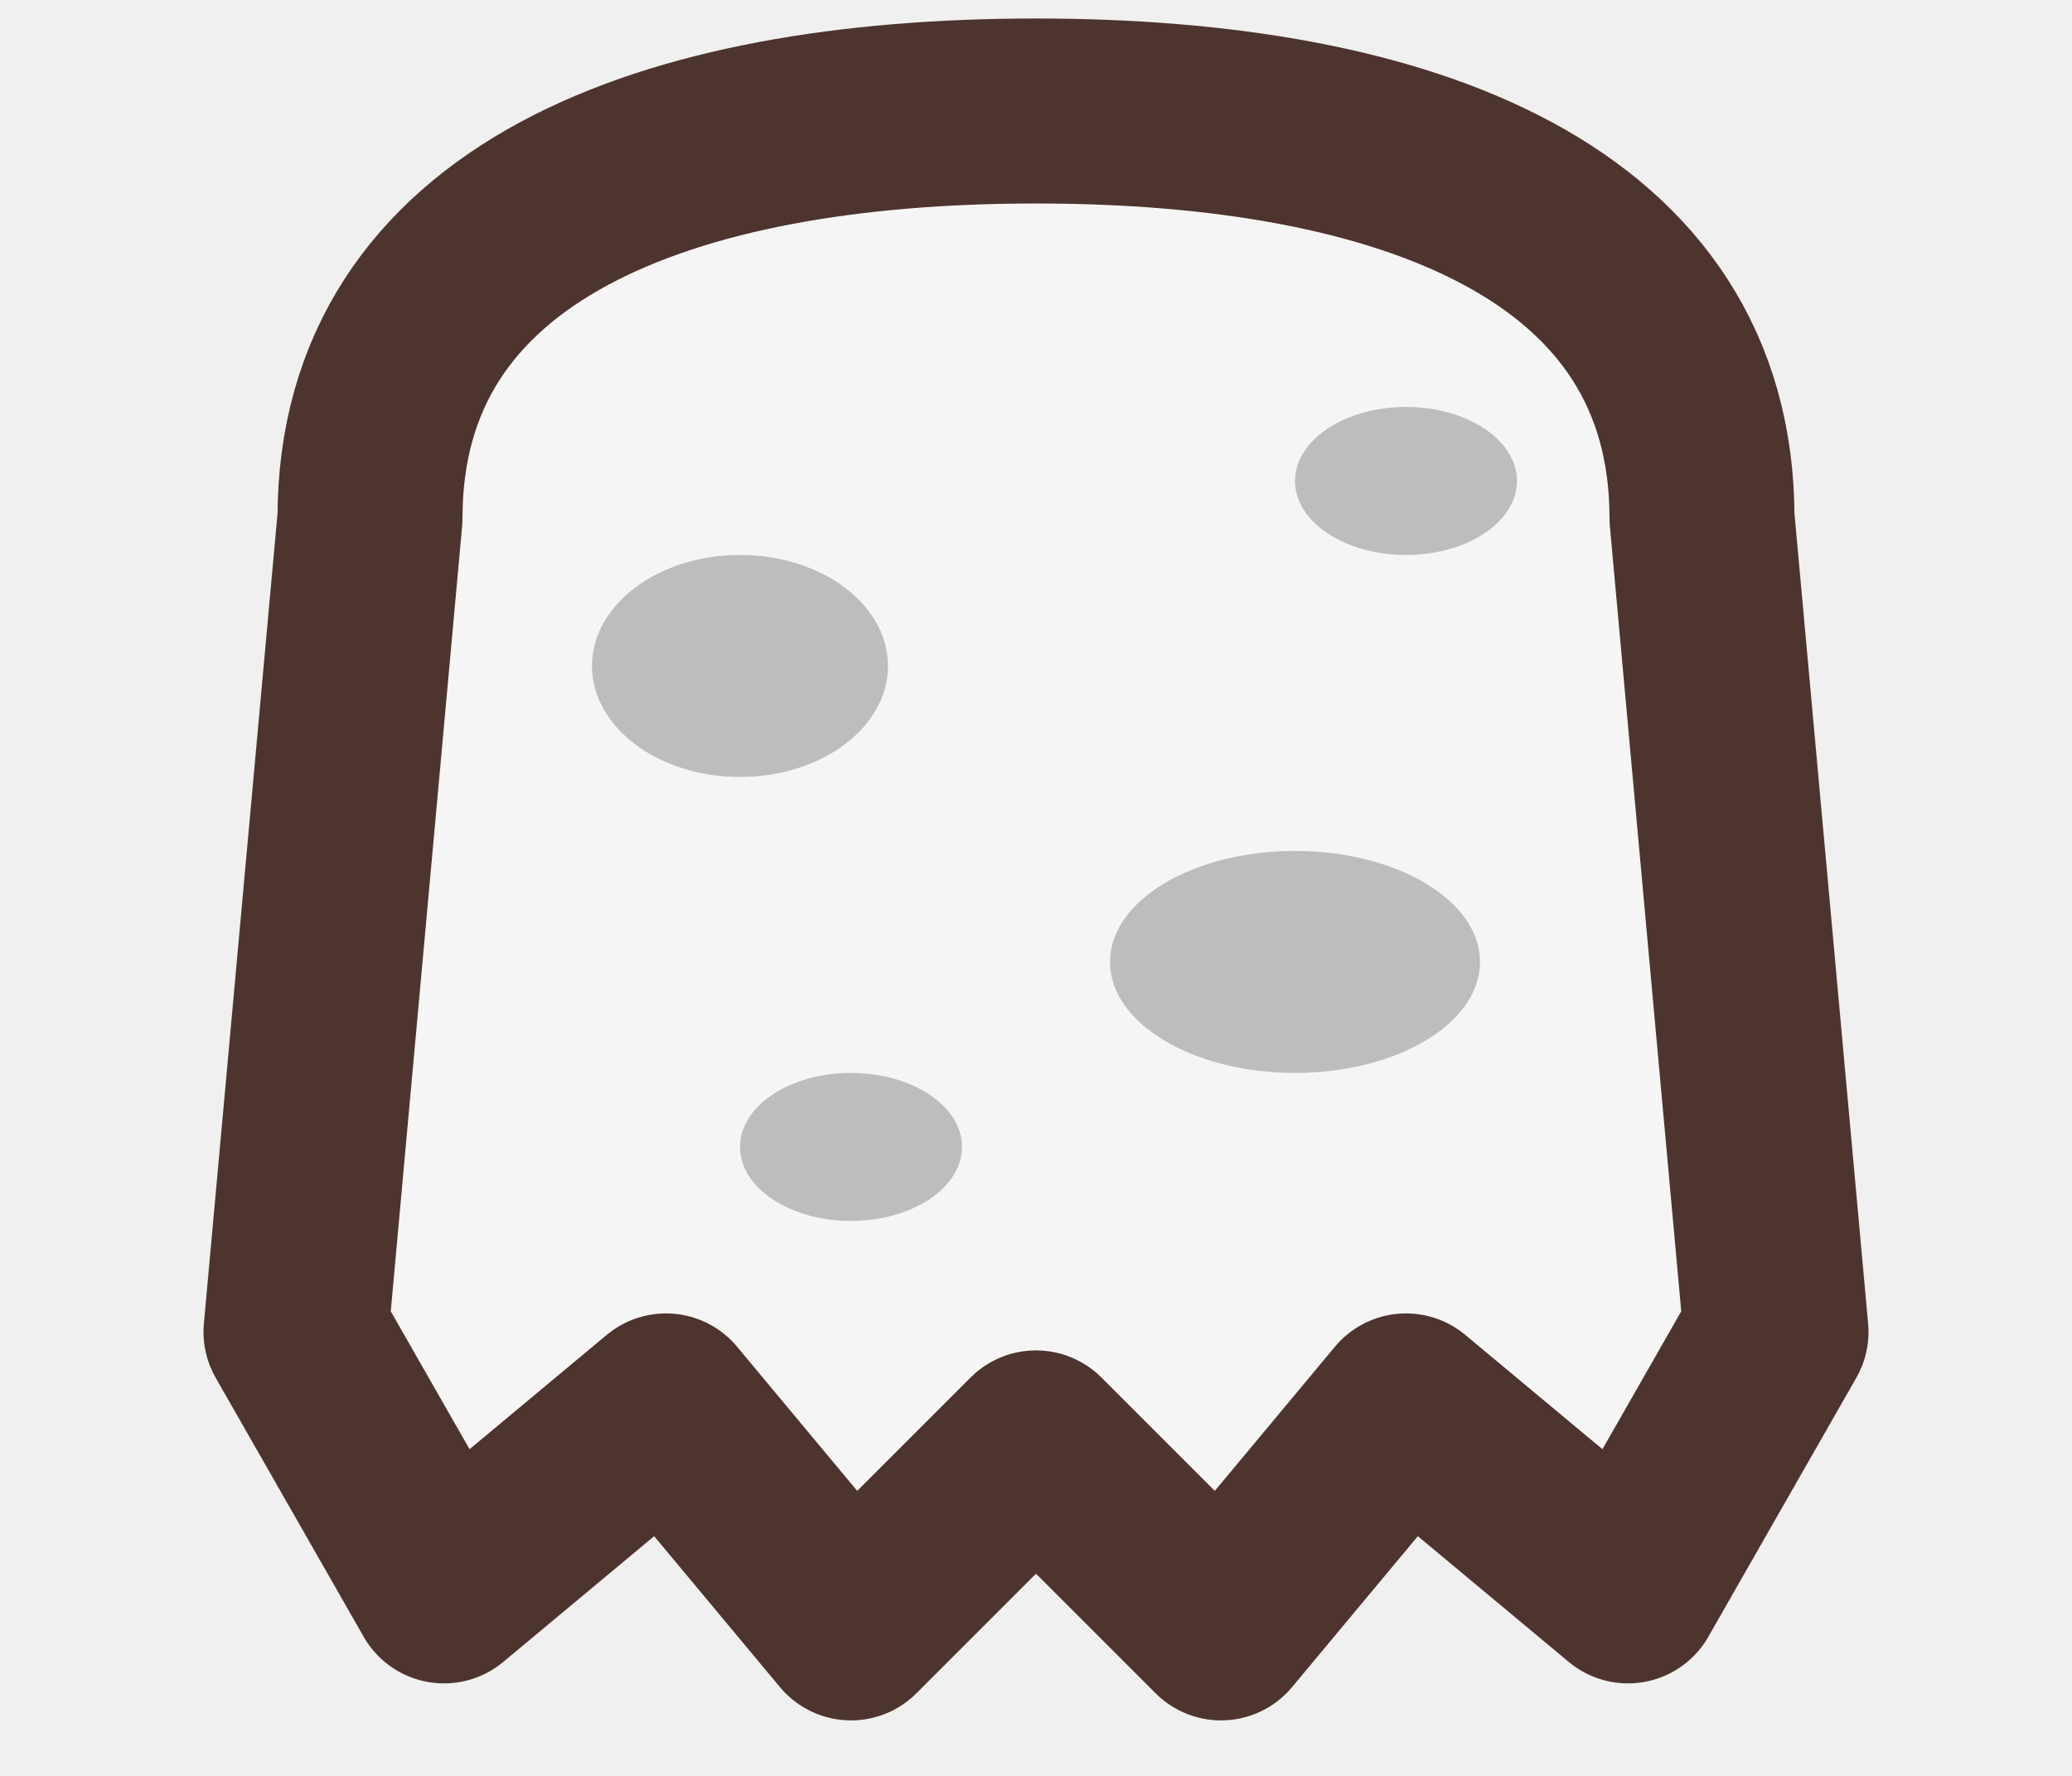
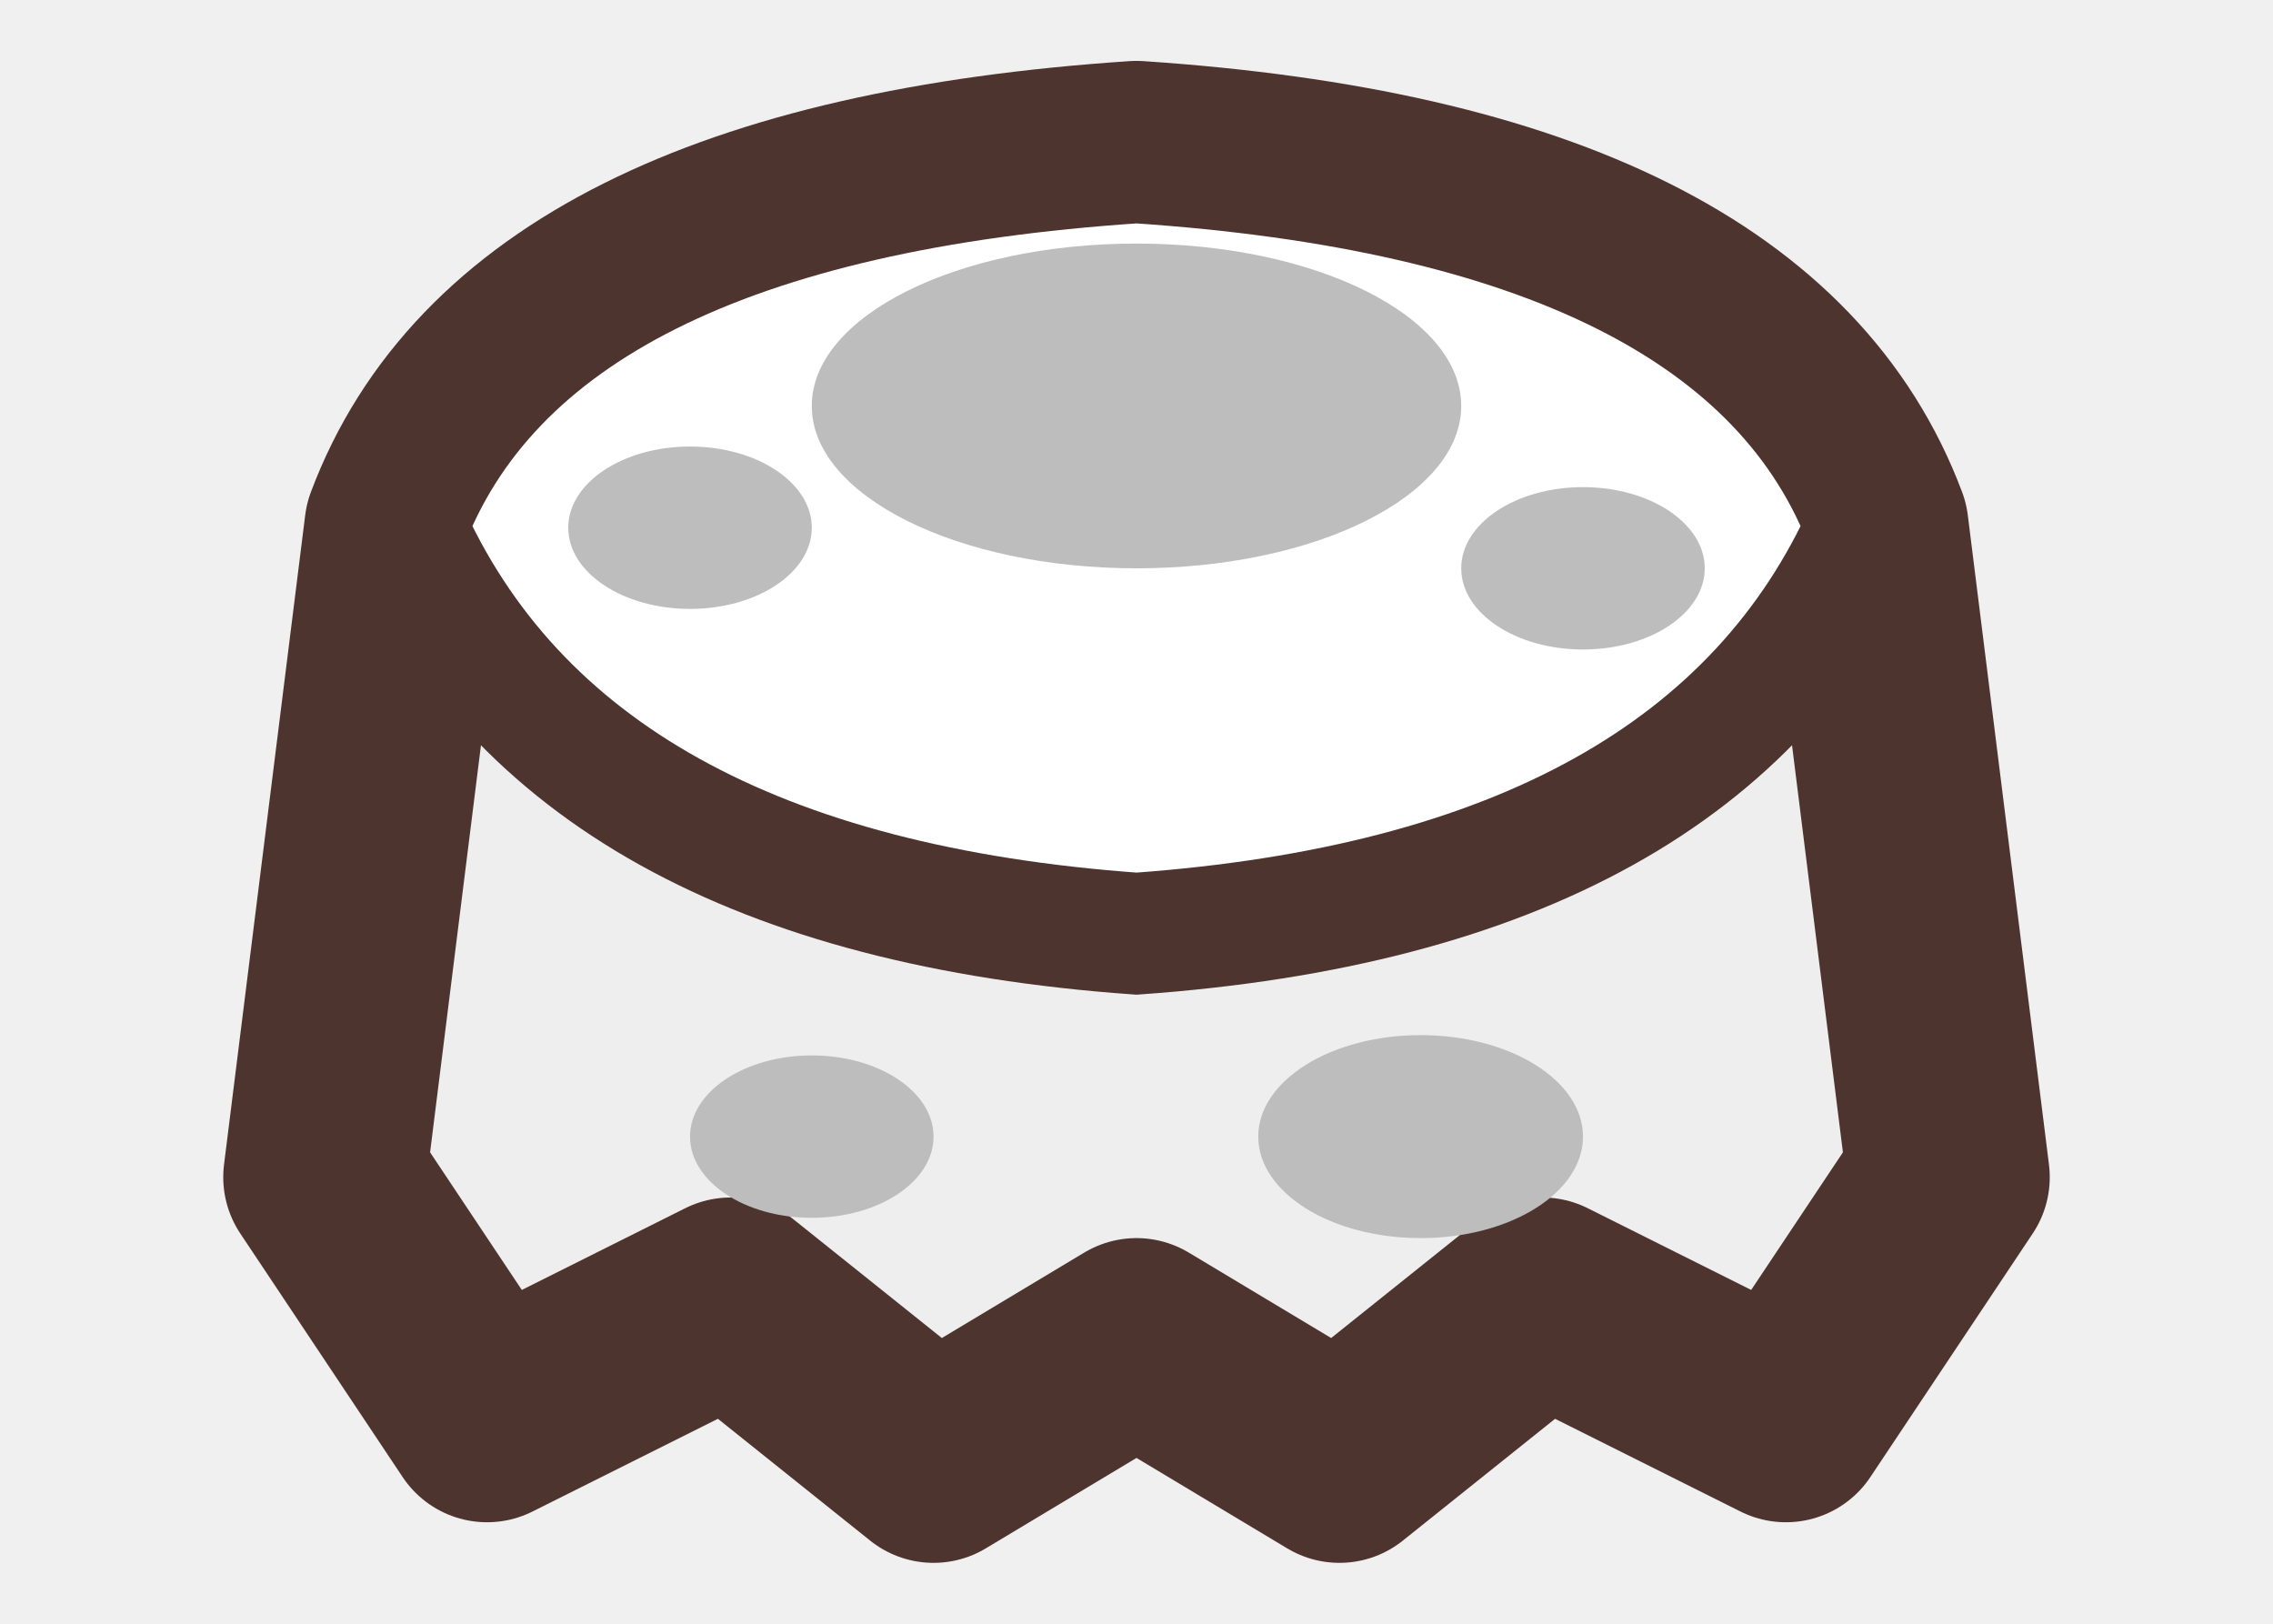
- <svg xmlns="http://www.w3.org/2000/svg" width="56" height="48" viewBox="0 0 56 48">
-   <path d="M10 14 C10 6 18 3 28 3 C38 3 46 6 46 14 L48 36 L44 43 L38 38 L33 44 L28 39 L23 44 L18 38 L12 43 L8 36 Z" fill="#F5F5F5" stroke="#4E342E" stroke-width="5" stroke-linejoin="round" />
+ <svg xmlns="http://www.w3.org/2000/svg" width="56" height="40" viewBox="0 0 56 40">
+   <path d="M10 13 Q13 5 28 4 Q43 5 46 13 L48 29 L44 35 L38 32 L33 36 L28 33 L23 36 L18 32 L12 35 L8 29 Z" fill="#EEEEEE" stroke="#4E342E" stroke-width="5" stroke-linejoin="round" />
+   <path d="M10 13 Q13 5 28 4 Q43 5 46 13 Q42 22 28 23 Q14 22 10 13 Z" fill="#FFFFFF" stroke="#4E342E" stroke-width="3" />
+   <ellipse cx="28" cy="10" rx="8" ry="4" fill="#BDBDBD" />
  <g fill="#BDBDBD">
-     <ellipse cx="20" cy="18" rx="4" ry="3" />
-     <ellipse cx="35" cy="26" rx="5" ry="3" />
-     <ellipse cx="23" cy="31" rx="3" ry="2" />
-     <ellipse cx="38" cy="13" rx="3" ry="2" />
+     <ellipse cx="17" cy="13" rx="3" ry="2" />
+     <ellipse cx="35" cy="28" rx="4" ry="2.5" />
+     <ellipse cx="20" cy="28" rx="3" ry="2" />
+     <ellipse cx="39" cy="14" rx="3" ry="2" />
  </g>
</svg>
